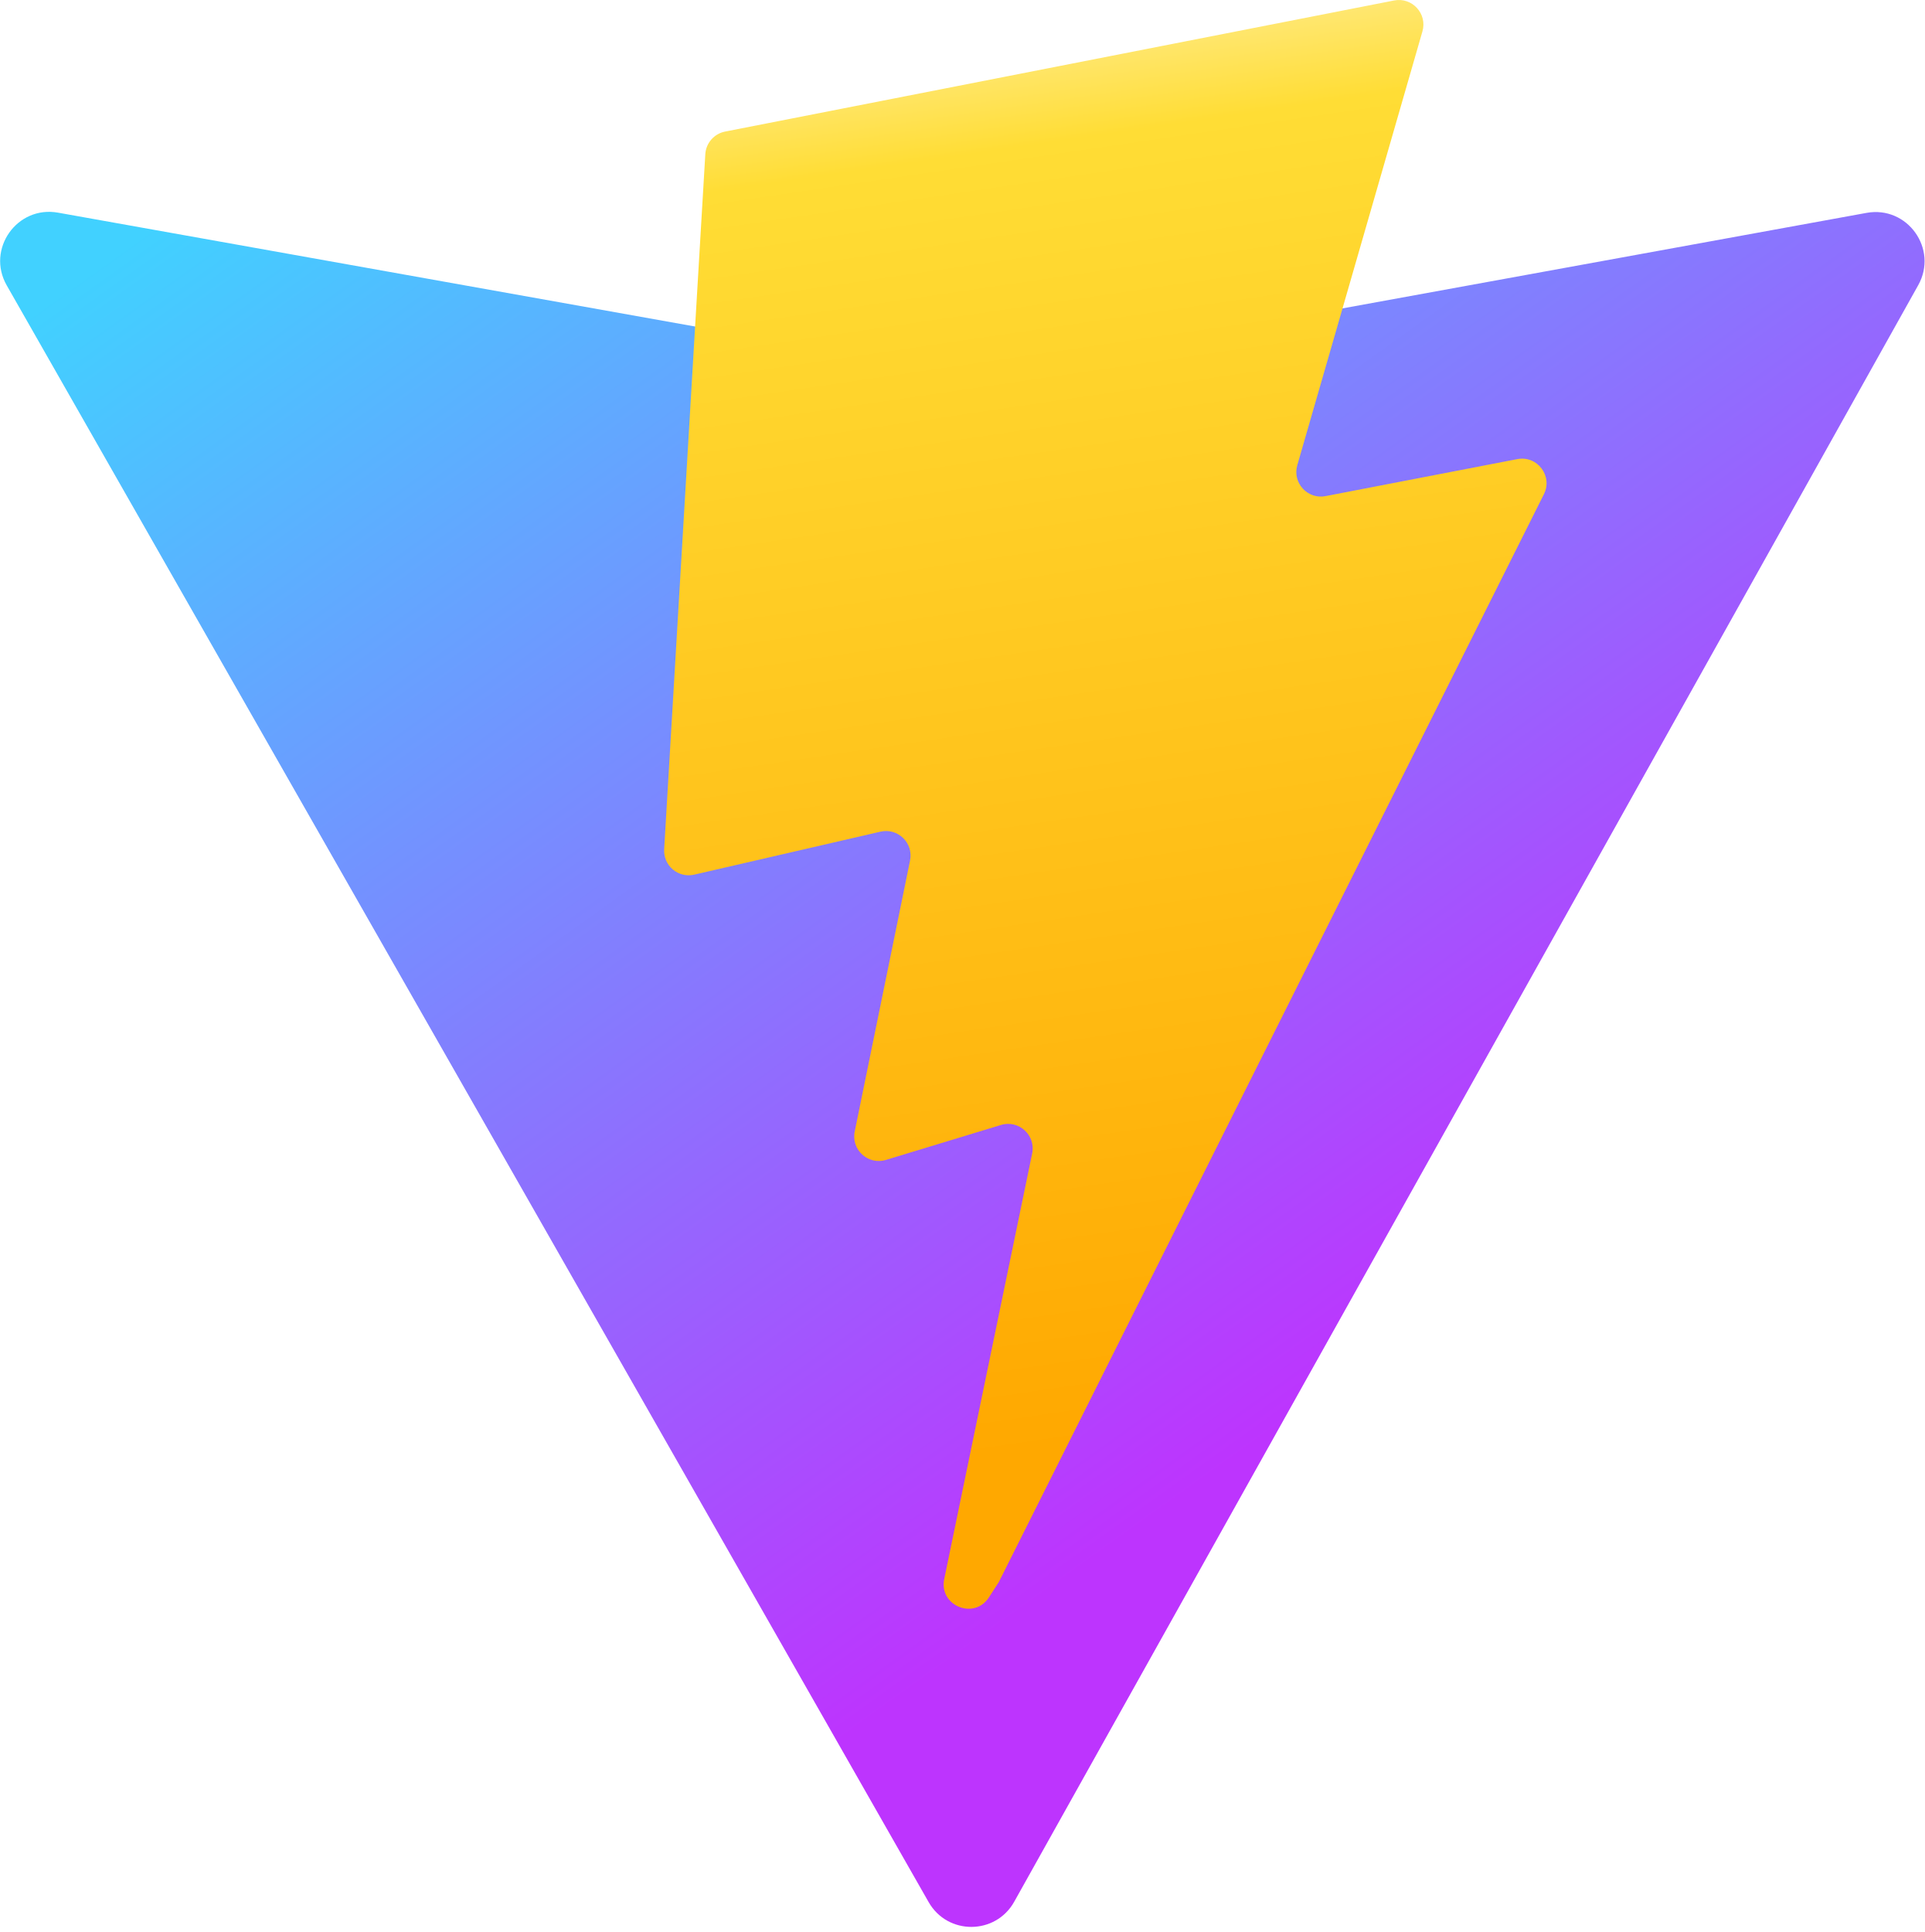
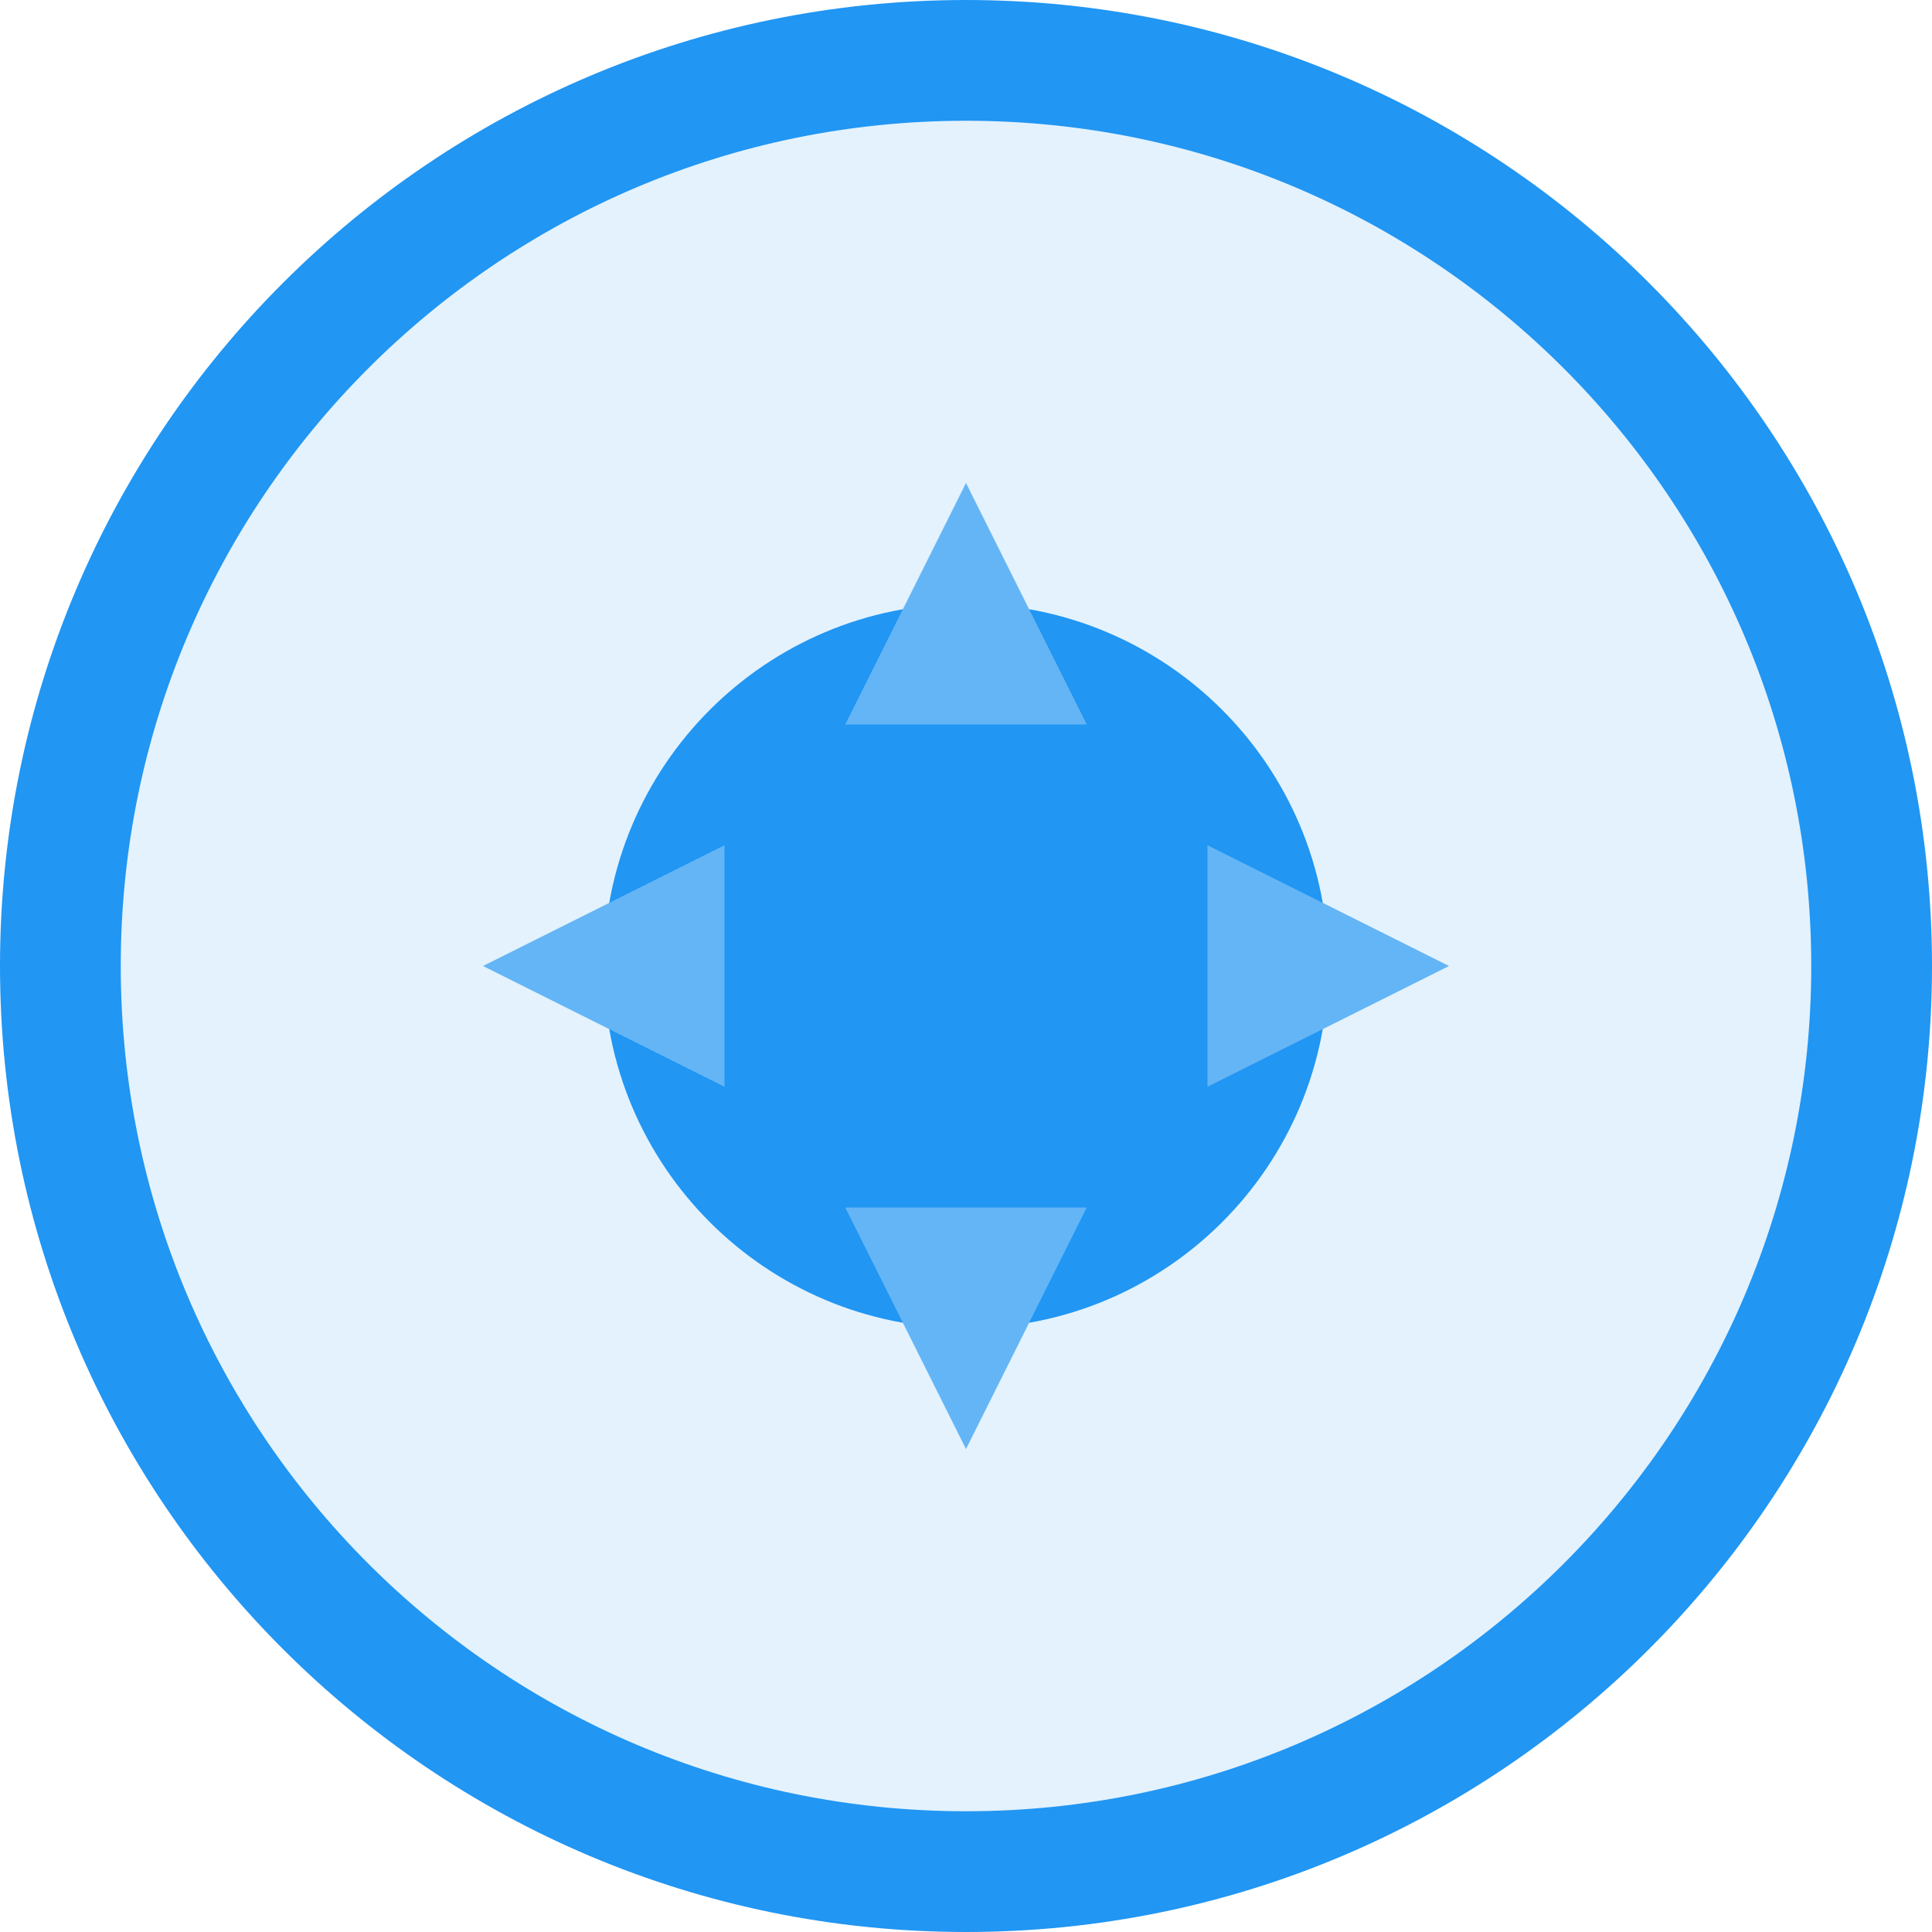
- <svg xmlns="http://www.w3.org/2000/svg" aria-hidden="true" role="img" class="iconify iconify--logos" width="31.88" height="32" preserveAspectRatio="xMidYMid meet" viewBox="0 0 256 257">
-   <defs>
-     <linearGradient id="IconifyId1813088fe1fbc01fb466" x1="-.828%" x2="57.636%" y1="7.652%" y2="78.411%">
-       <stop offset="0%" stop-color="#41D1FF" />
-       <stop offset="100%" stop-color="#BD34FE" />
-     </linearGradient>
-     <linearGradient id="IconifyId1813088fe1fbc01fb467" x1="43.376%" x2="50.316%" y1="2.242%" y2="89.03%">
-       <stop offset="0%" stop-color="#FFEA83" />
-       <stop offset="8.333%" stop-color="#FFDD35" />
-       <stop offset="100%" stop-color="#FFA800" />
-     </linearGradient>
-   </defs>
-   <path fill="url(#IconifyId1813088fe1fbc01fb466)" d="M255.153 37.938L134.897 252.976c-2.483 4.44-8.862 4.466-11.382.048L.875 37.958c-2.746-4.814 1.371-10.646 6.827-9.67l120.385 21.517a6.537 6.537 0 0 0 2.322-.004l117.867-21.483c5.438-.991 9.574 4.796 6.877 9.62Z" />
-   <path fill="url(#IconifyId1813088fe1fbc01fb467)" d="M185.432.063L96.44 17.501a3.268 3.268 0 0 0-2.634 3.014l-5.474 92.456a3.268 3.268 0 0 0 3.997 3.378l24.777-5.718c2.318-.535 4.413 1.507 3.936 3.838l-7.361 36.047c-.495 2.426 1.782 4.5 4.151 3.78l15.304-4.649c2.372-.72 4.652 1.36 4.15 3.788l-11.698 56.621c-.732 3.542 3.979 5.473 5.943 2.437l1.313-2.028l72.516-144.72c1.215-2.423-.88-5.186-3.54-4.672l-25.505 4.922c-2.396.462-4.435-1.77-3.759-4.114l16.646-57.705c.677-2.35-1.37-4.583-3.769-4.113Z" />
+ <svg xmlns="http://www.w3.org/2000/svg" viewBox="0 0 64 64" fill="none">
+   <circle cx="32" cy="32" r="30" stroke="#2196F3" stroke-width="4" fill="#E3F2FD" />
+   <circle cx="32" cy="32" r="12" fill="#2196F3" />
+   <path d="M32 16 L36 24 H28 Z" fill="#64B5F6" />
+   <path d="M32 48 L36 40 H28 Z" fill="#64B5F6" />
+   <path d="M16 32 L24 36 V28 Z" fill="#64B5F6" />
+   <path d="M48 32 L40 36 V28 Z" fill="#64B5F6" />
</svg>
